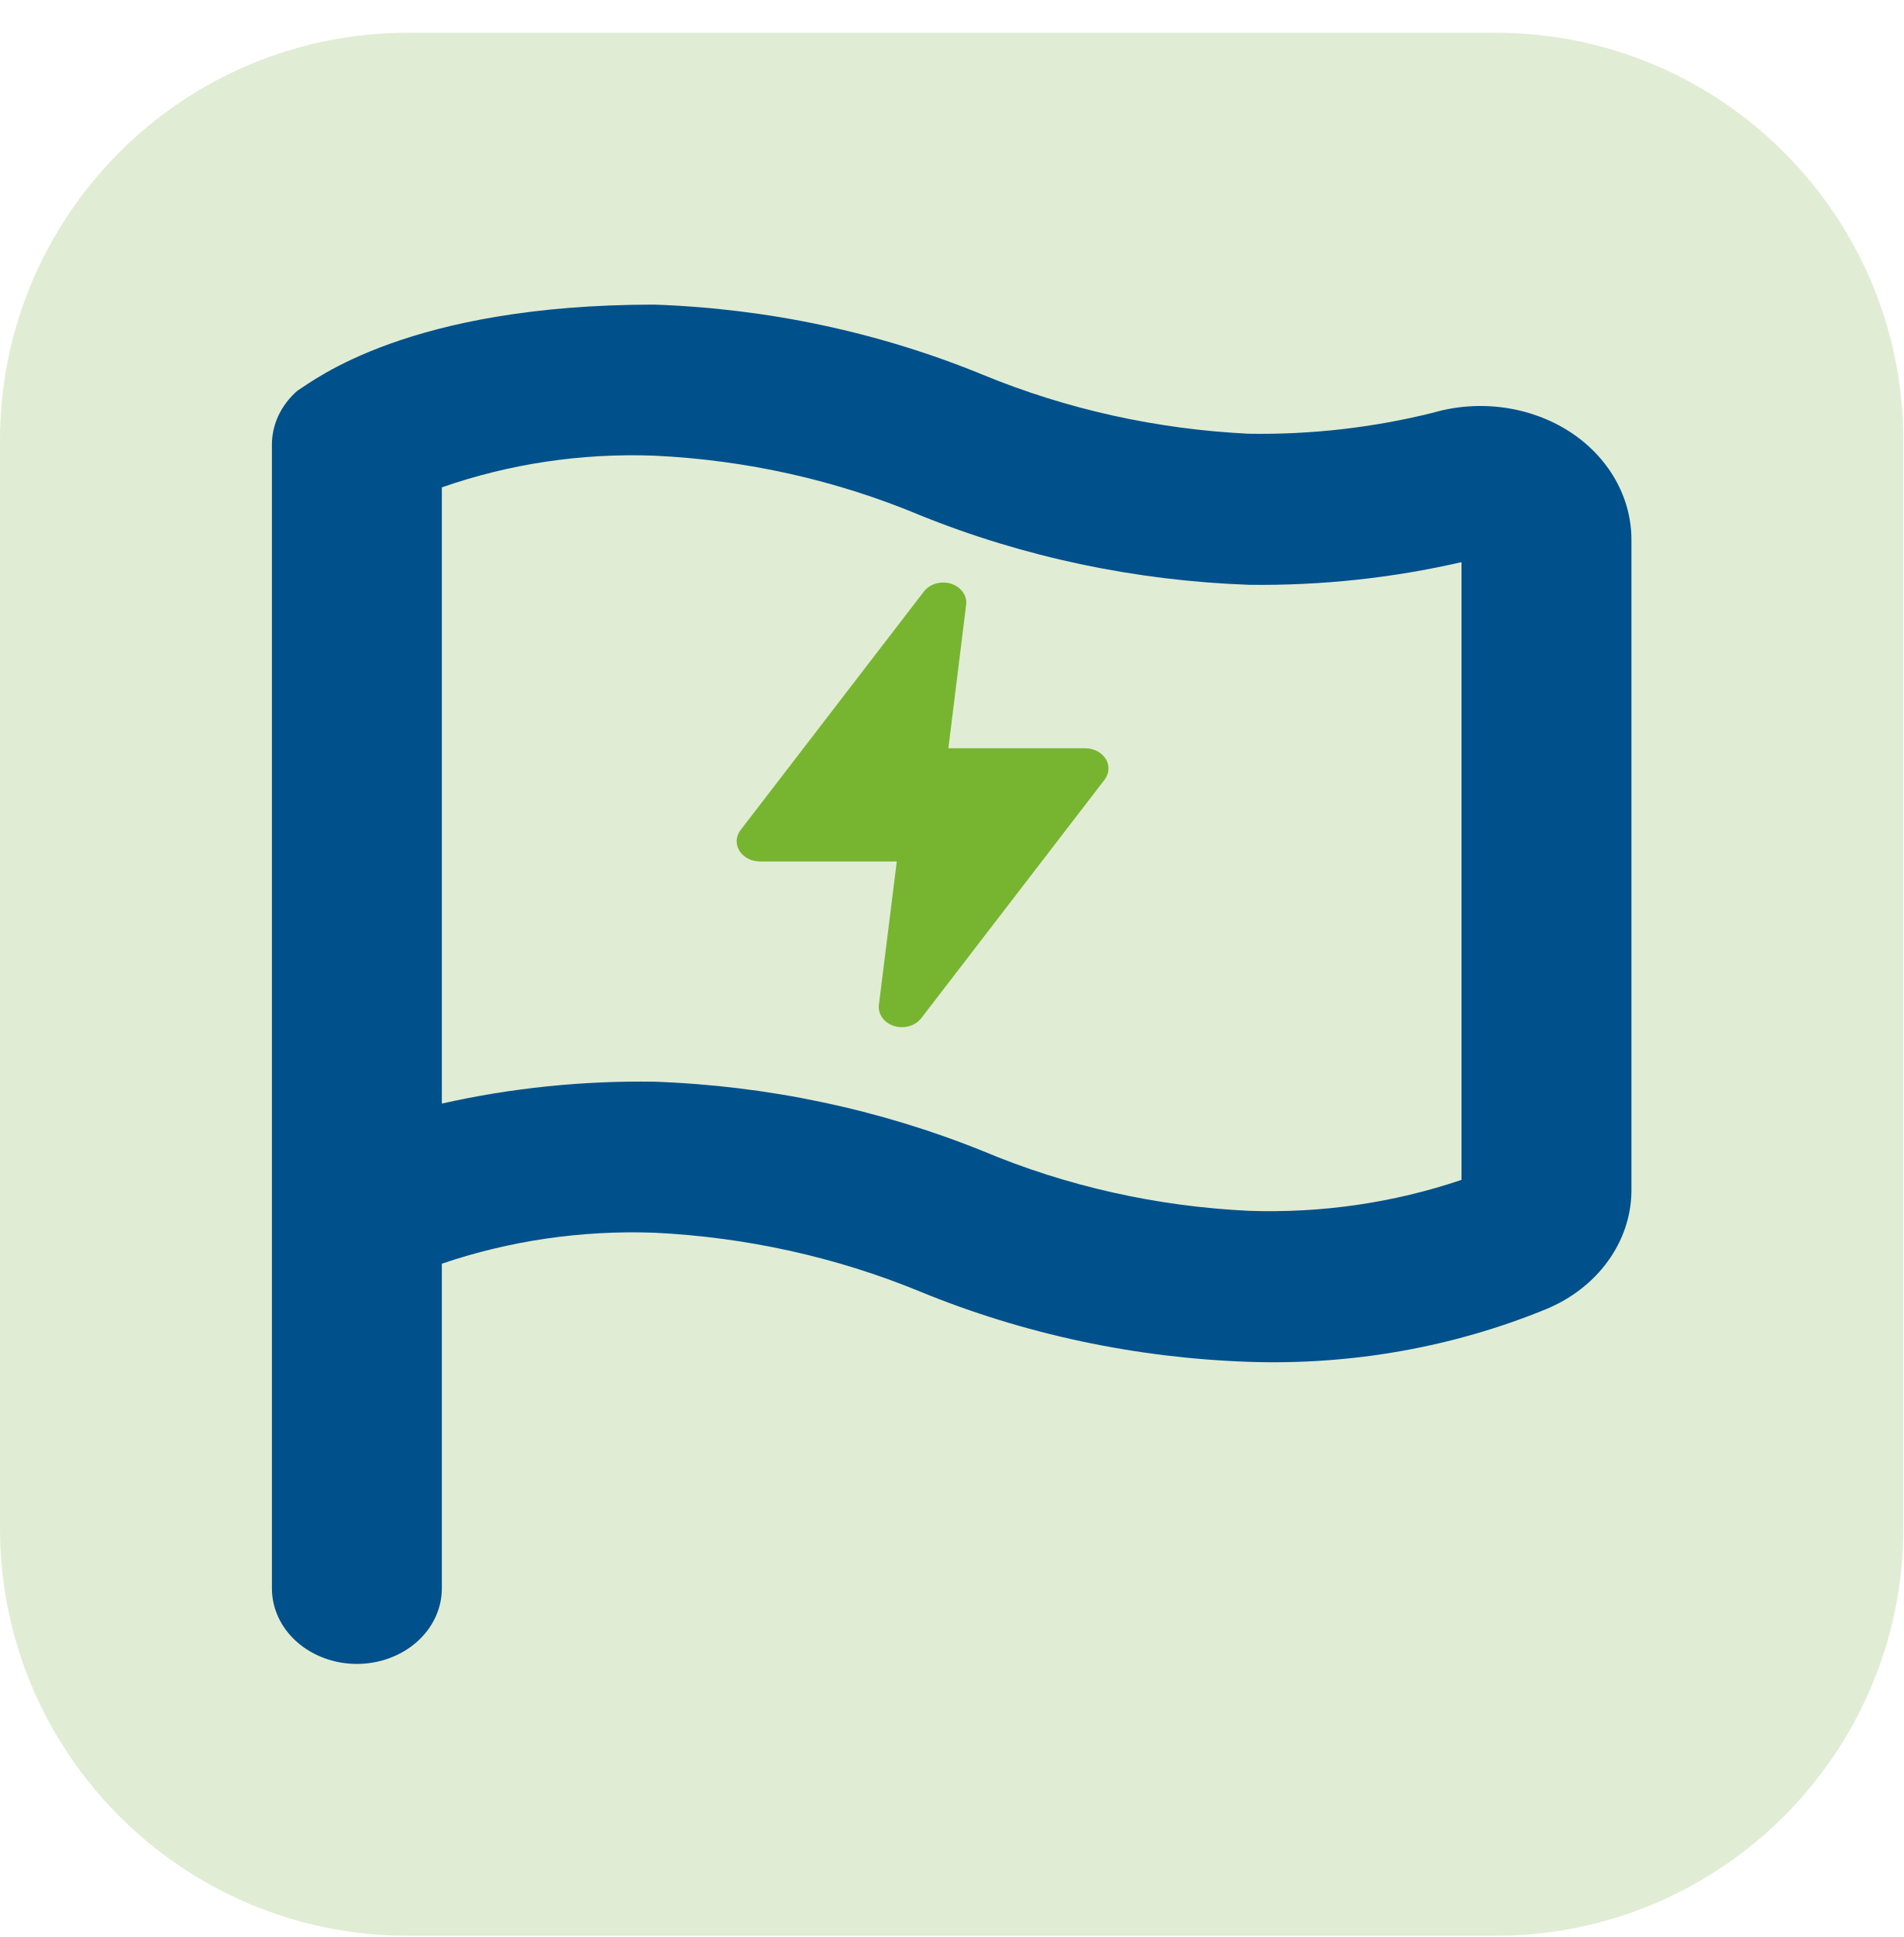
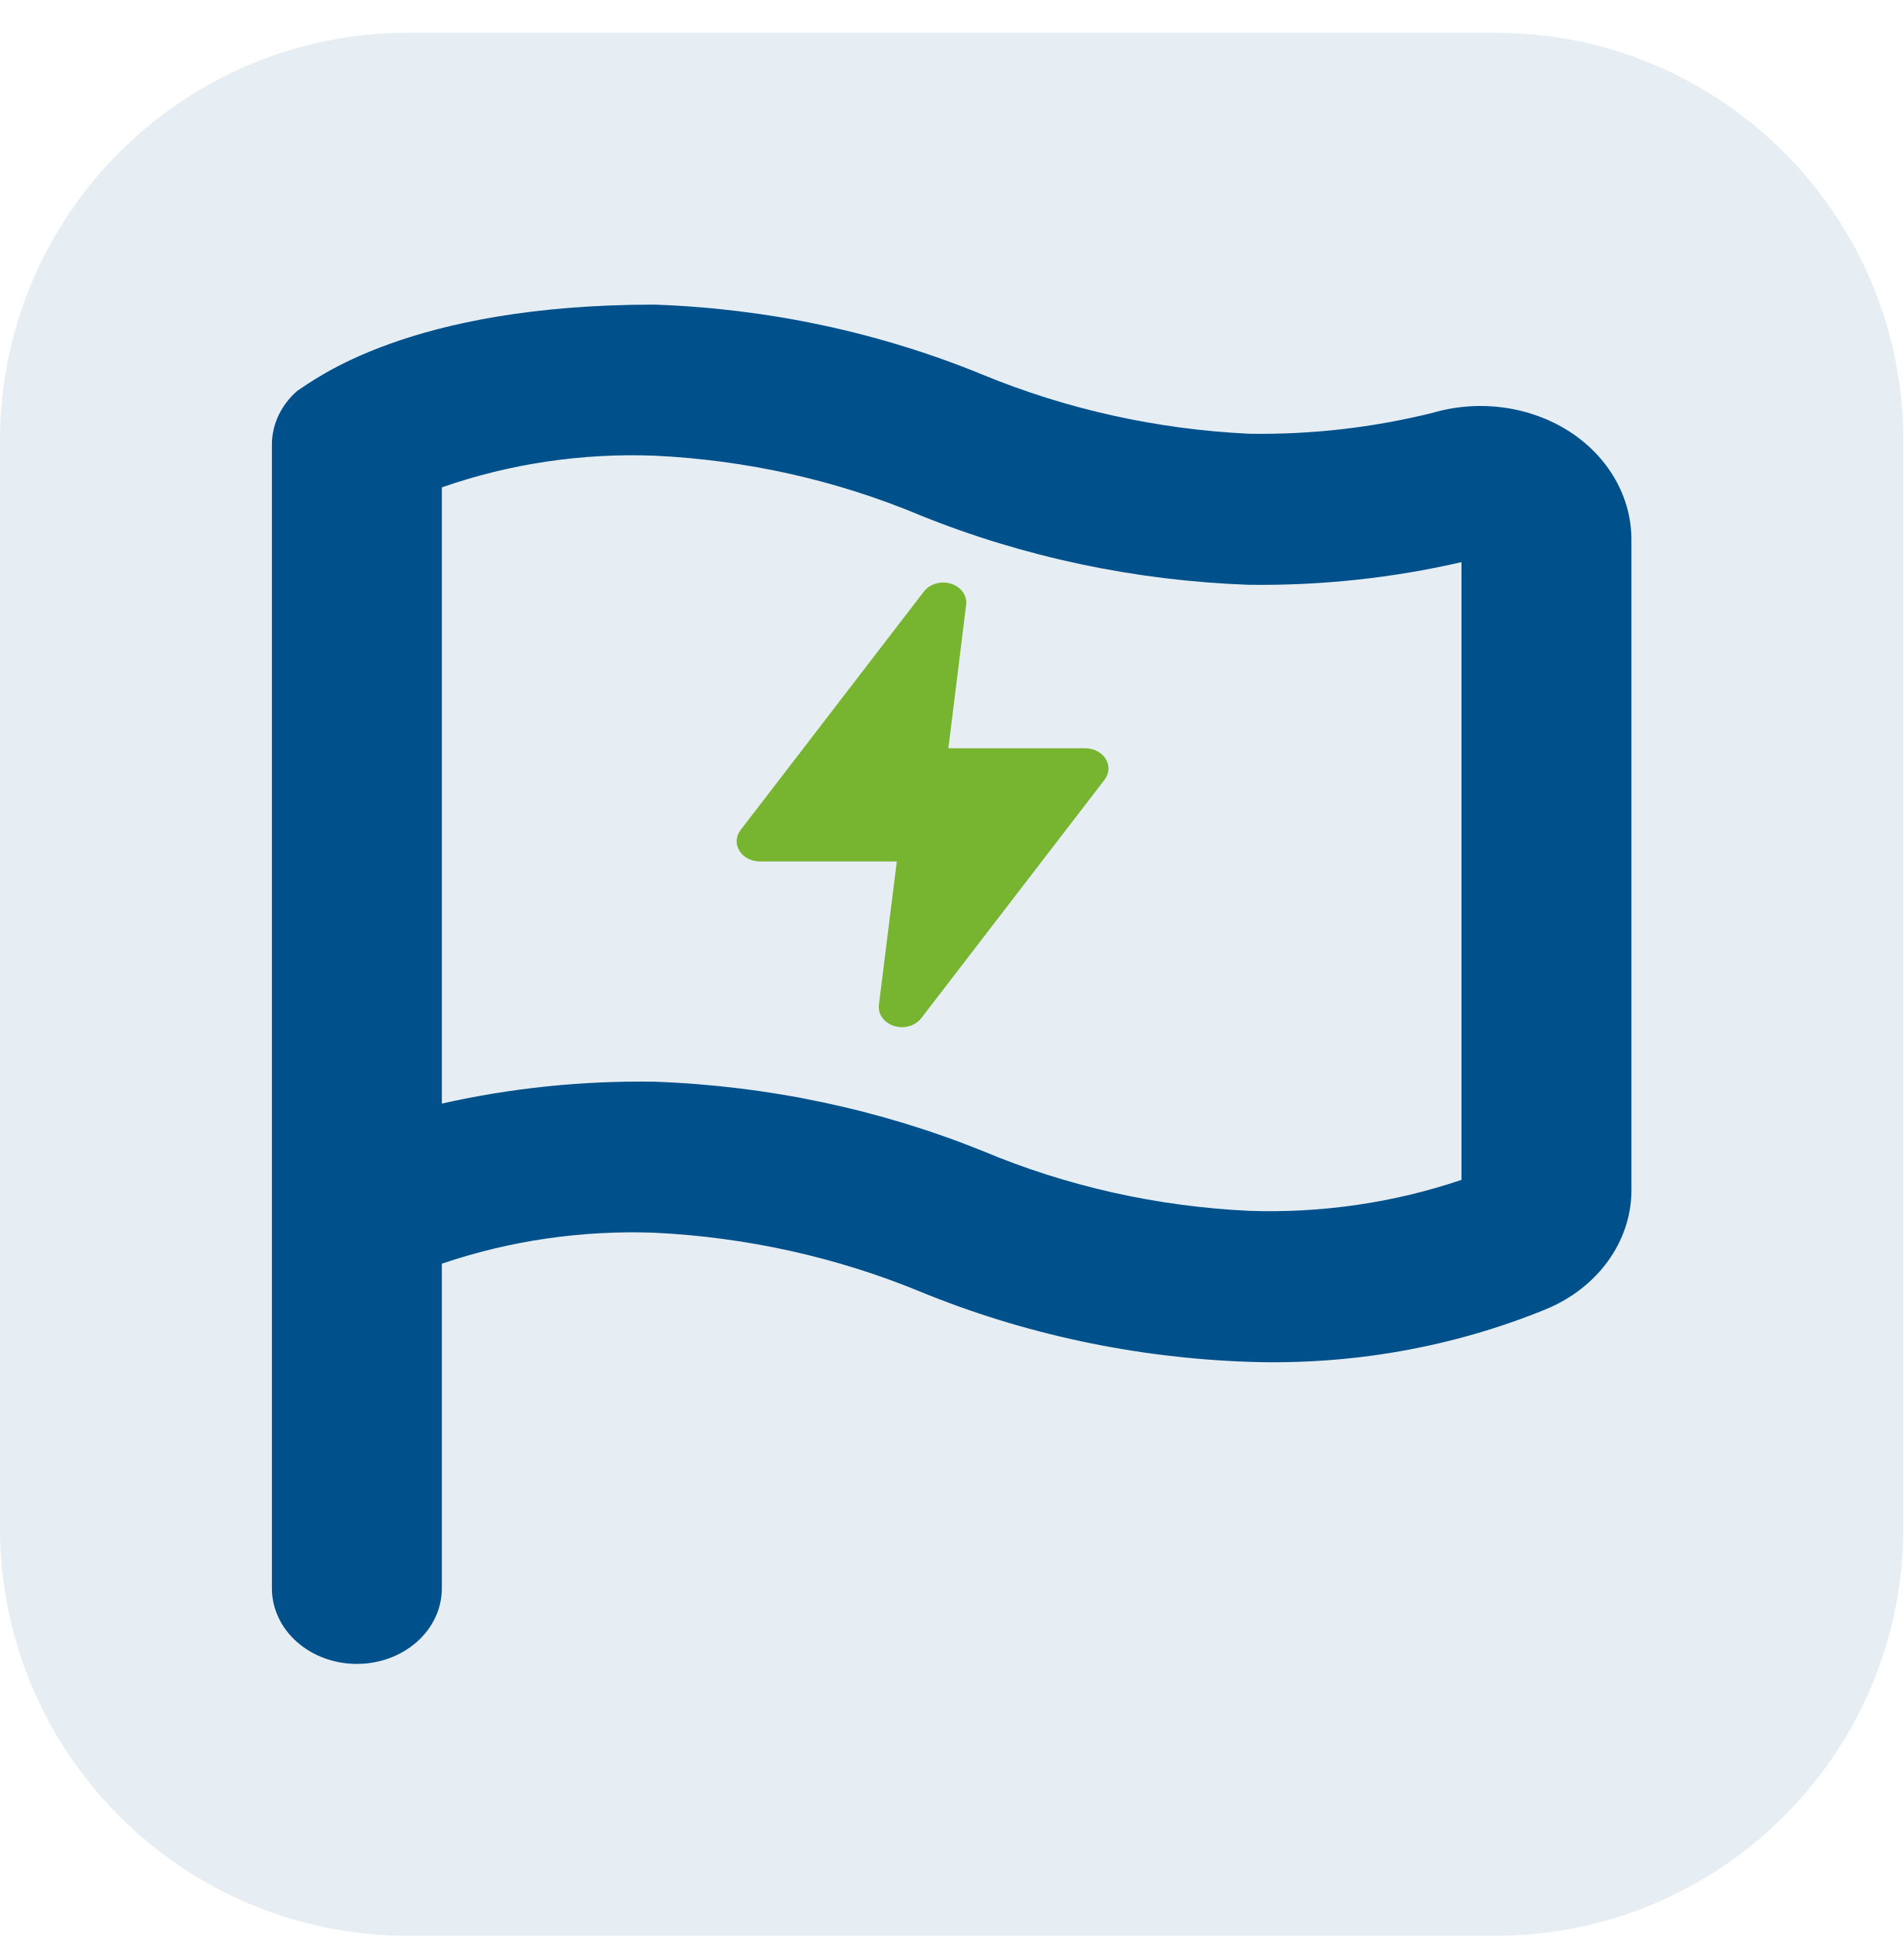
<svg xmlns="http://www.w3.org/2000/svg" width="56" height="57" viewBox="0 0 56 57" fill="none">
-   <rect y="0.964" width="56" height="56" rx="12" fill="#E1ECD4" />
-   <path d="M46.175 12.698C45.604 12.332 44.945 12.091 44.25 11.995C43.555 11.898 42.844 11.949 42.175 12.142C40.41 12.583 38.583 12.793 36.75 12.764C34.041 12.634 31.386 12.045 28.925 11.031C25.885 9.781 22.597 9.079 19.25 8.964C12.025 8.964 9.25 11.187 8.75 11.498C8.511 11.706 8.321 11.955 8.192 12.23C8.063 12.505 7.998 12.8 8 13.098V46.742C8 47.331 8.263 47.897 8.732 48.313C9.201 48.73 9.837 48.964 10.5 48.964C11.163 48.964 11.799 48.73 12.268 48.313C12.737 47.897 13 47.331 13 46.742V37.187C14.992 36.508 17.119 36.199 19.25 36.275C21.959 36.406 24.614 36.994 27.075 38.009C30.115 39.258 33.403 39.961 36.75 40.075C39.764 40.176 42.762 39.644 45.5 38.52C46.238 38.212 46.864 37.725 47.306 37.116C47.748 36.507 47.988 35.8 48 35.075V15.875C47.999 15.255 47.833 14.644 47.516 14.092C47.199 13.54 46.739 13.062 46.175 12.698ZM43 34.72C41.007 35.395 38.881 35.705 36.75 35.631C34.038 35.503 31.38 34.907 28.925 33.875C25.879 32.644 22.593 31.949 19.25 31.831C17.144 31.799 15.042 32.015 13 32.475V14.342C14.988 13.647 17.116 13.329 19.25 13.409C21.962 13.536 24.62 14.133 27.075 15.164C30.121 16.396 33.407 17.09 36.75 17.209C38.858 17.236 40.96 17.012 43 16.542V34.72Z" fill="#00518B" />
-   <path d="M26.536 30.227C26.456 30.227 26.378 30.215 26.303 30.191C26.16 30.145 26.038 30.059 25.957 29.946C25.877 29.832 25.842 29.699 25.859 29.567L26.385 25.35H22.359C22.235 25.35 22.113 25.321 22.006 25.265C21.9 25.21 21.813 25.13 21.754 25.035C21.696 24.939 21.669 24.832 21.675 24.724C21.682 24.616 21.722 24.512 21.792 24.422L27.185 17.404C27.27 17.294 27.395 17.212 27.54 17.171C27.685 17.13 27.842 17.133 27.985 17.178C28.123 17.222 28.24 17.304 28.32 17.411C28.4 17.518 28.439 17.645 28.429 17.773L27.903 22.019H31.929C32.053 22.019 32.175 22.048 32.282 22.104C32.388 22.16 32.475 22.239 32.534 22.335C32.592 22.43 32.62 22.537 32.613 22.645C32.606 22.753 32.566 22.858 32.497 22.947L27.103 29.965C27.04 30.046 26.956 30.112 26.857 30.158C26.758 30.203 26.648 30.227 26.536 30.227Z" fill="#77B531" />
+   <rect x="0" y="0.964" width="56" height="56" rx="12" fill="#E6EEF3" />
+   <path d="M46.175 12.698C45.604 12.332 44.945 12.091 44.25 11.995C43.555 11.898 42.844 11.949 42.175 12.142C40.41 12.583 38.583 12.793 36.75 12.764C34.042 12.634 31.386 12.045 28.925 11.031C25.885 9.781 22.597 9.079 19.25 8.964C12.025 8.964 9.25 11.187 8.75 11.498C8.511 11.706 8.321 11.955 8.192 12.23C8.064 12.505 7.998 12.8 8 13.098V46.742C8 47.331 8.264 47.897 8.732 48.313C9.201 48.73 9.837 48.964 10.5 48.964C11.163 48.964 11.799 48.73 12.268 48.313C12.737 47.897 13 47.331 13 46.742V37.187C14.992 36.508 17.119 36.199 19.25 36.275C21.959 36.406 24.614 36.994 27.075 38.009C30.115 39.258 33.403 39.961 36.75 40.075C39.764 40.176 42.762 39.644 45.5 38.52C46.238 38.212 46.864 37.725 47.306 37.116C47.748 36.507 47.989 35.8 48 35.075V15.875C47.999 15.255 47.834 14.644 47.516 14.092C47.199 13.54 46.74 13.062 46.175 12.698ZM43 34.72C41.007 35.395 38.881 35.705 36.75 35.631C34.038 35.503 31.38 34.907 28.925 33.875C25.879 32.644 22.594 31.949 19.25 31.831C17.144 31.799 15.042 32.015 13 32.475V14.342C14.988 13.647 17.116 13.329 19.25 13.409C21.962 13.536 24.62 14.133 27.075 15.164C30.121 16.396 33.407 17.09 36.75 17.209C38.858 17.236 40.96 17.012 43 16.542V34.72Z" fill="#00518B" />
+   <path d="M26.536 30.227C26.457 30.227 26.378 30.215 26.303 30.191C26.16 30.145 26.038 30.059 25.957 29.946C25.877 29.832 25.842 29.699 25.859 29.567L26.386 25.35H22.359C22.235 25.35 22.113 25.321 22.006 25.265C21.9 25.21 21.813 25.13 21.755 25.035C21.696 24.939 21.669 24.832 21.675 24.724C21.682 24.616 21.722 24.512 21.792 24.422L27.185 17.404C27.271 17.294 27.396 17.212 27.541 17.171C27.685 17.13 27.842 17.133 27.985 17.178C28.123 17.222 28.24 17.304 28.32 17.411C28.4 17.518 28.439 17.645 28.429 17.773L27.903 22.019H31.929C32.054 22.019 32.175 22.048 32.282 22.104C32.389 22.16 32.476 22.239 32.534 22.335C32.592 22.43 32.62 22.537 32.613 22.645C32.607 22.753 32.566 22.858 32.497 22.947L27.103 29.965C27.041 30.046 26.956 30.112 26.857 30.158C26.758 30.203 26.648 30.227 26.536 30.227Z" fill="#77B531" />
</svg>
